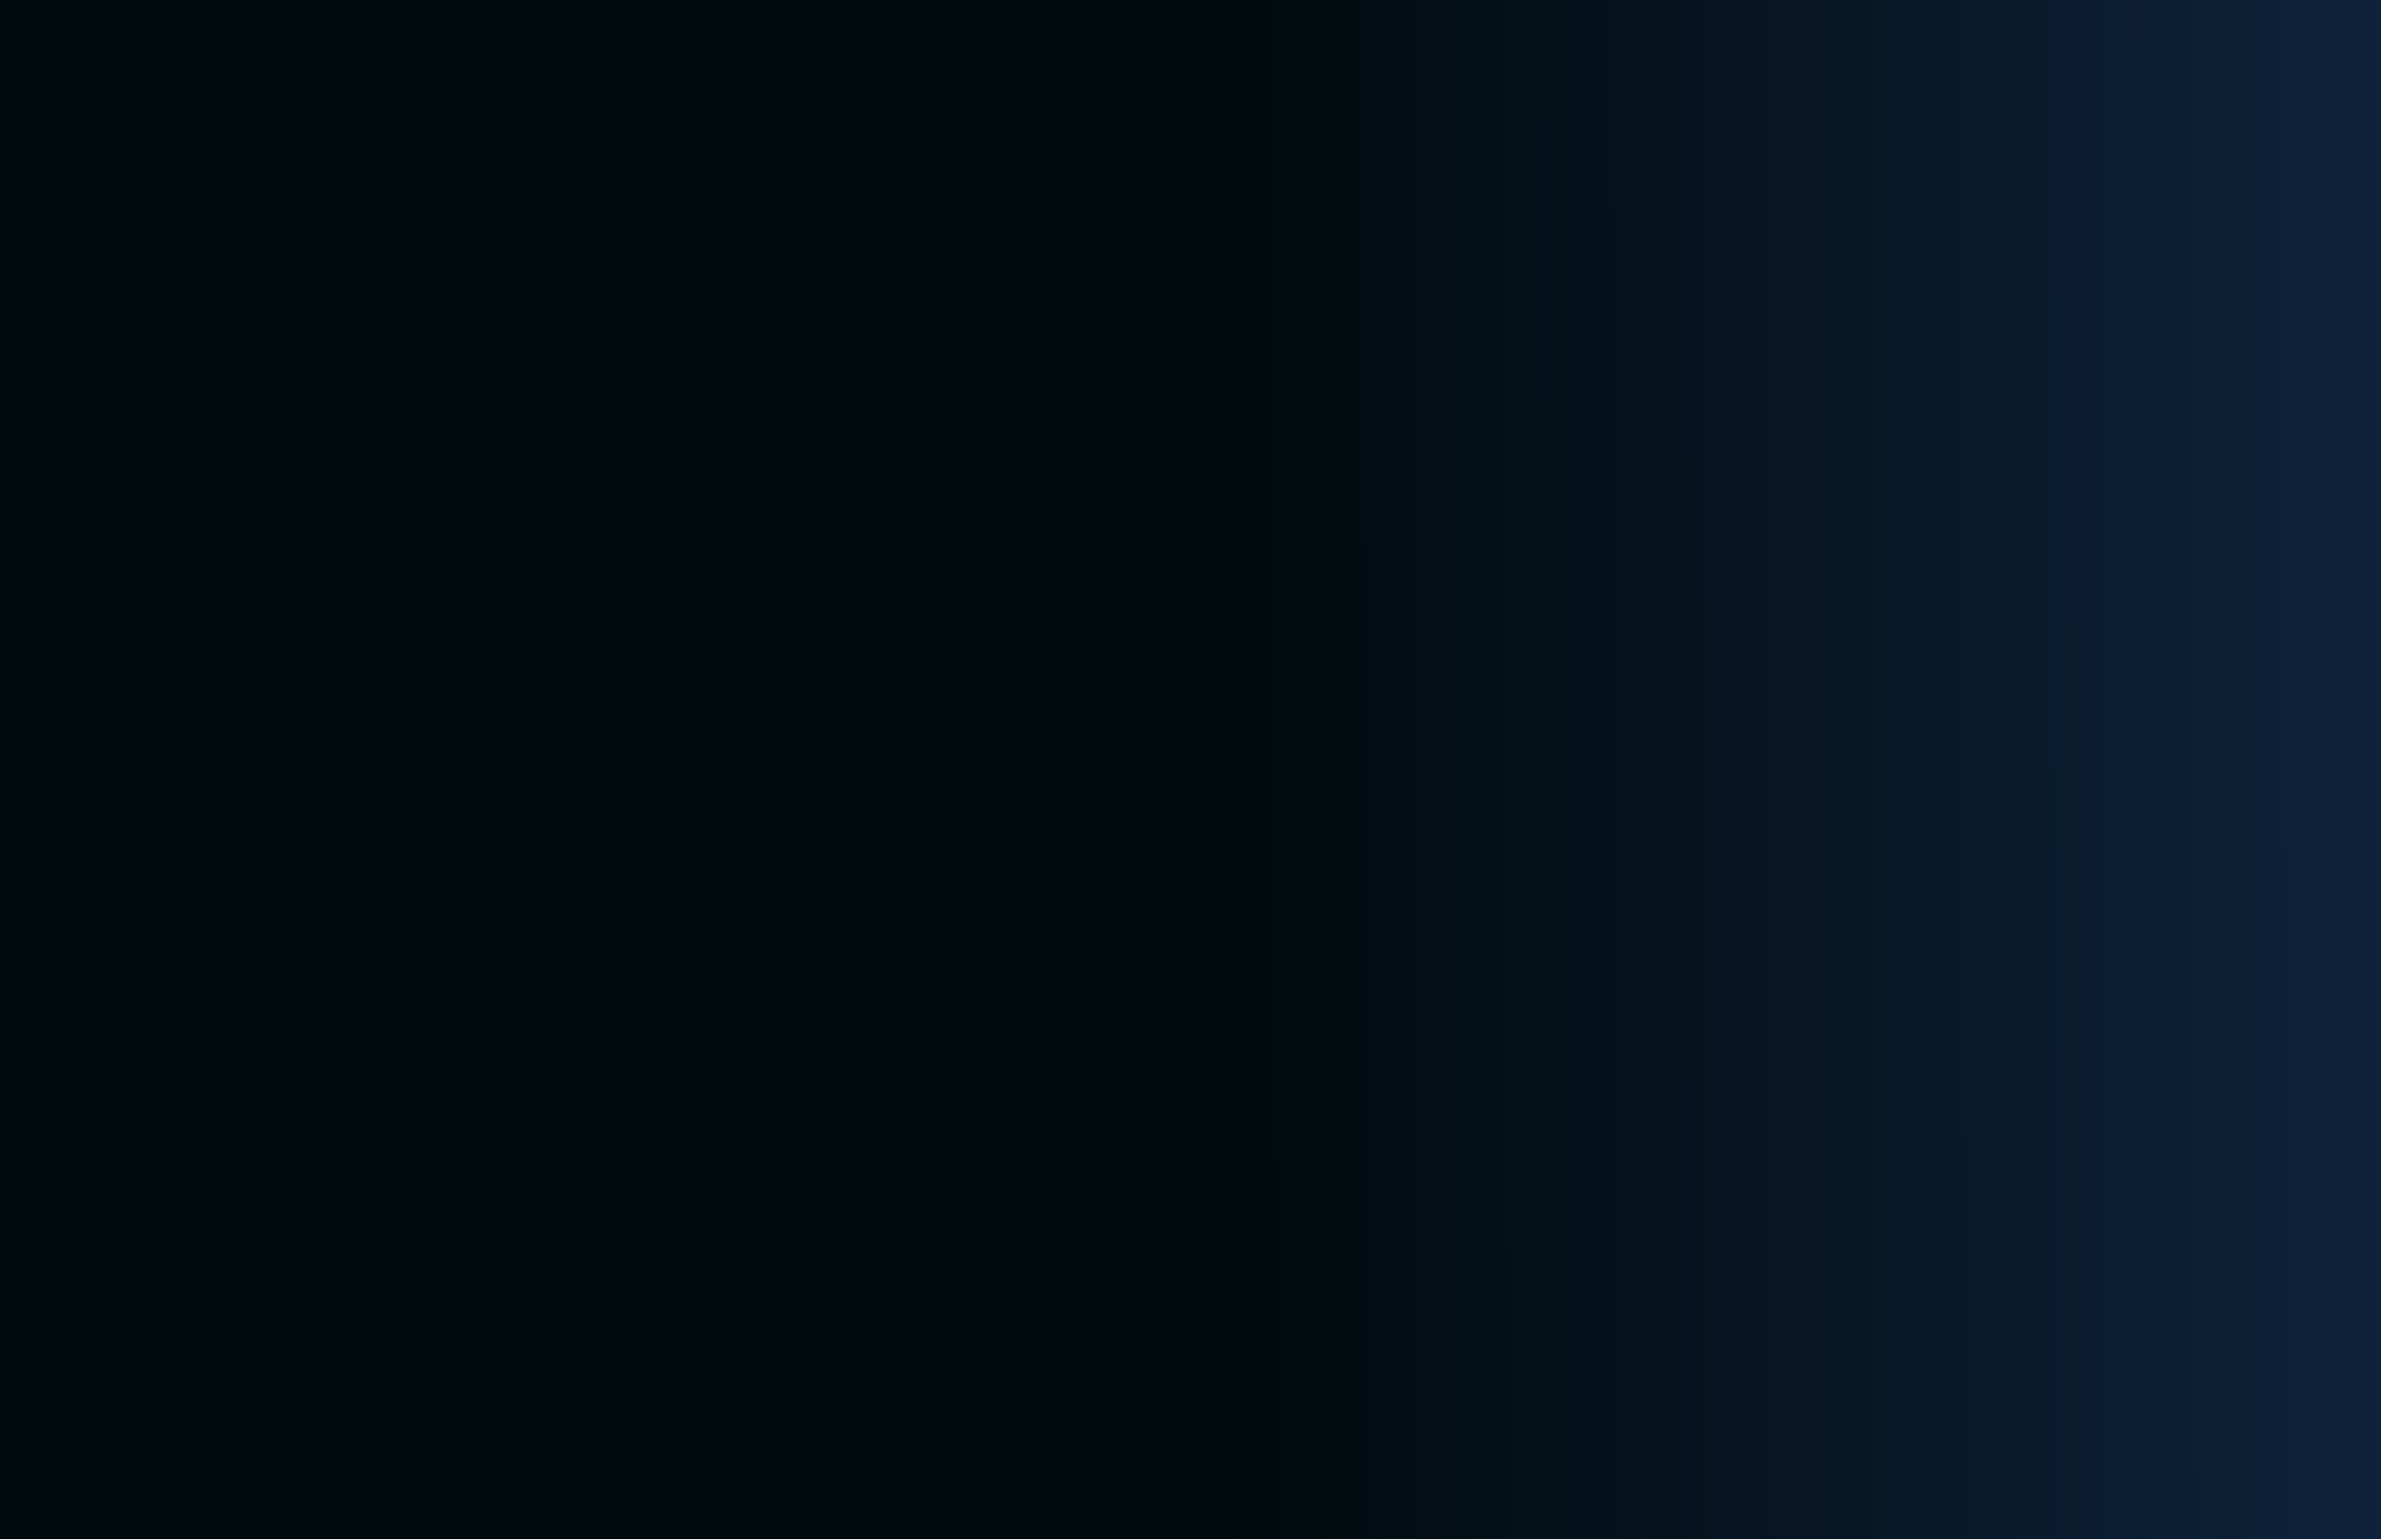
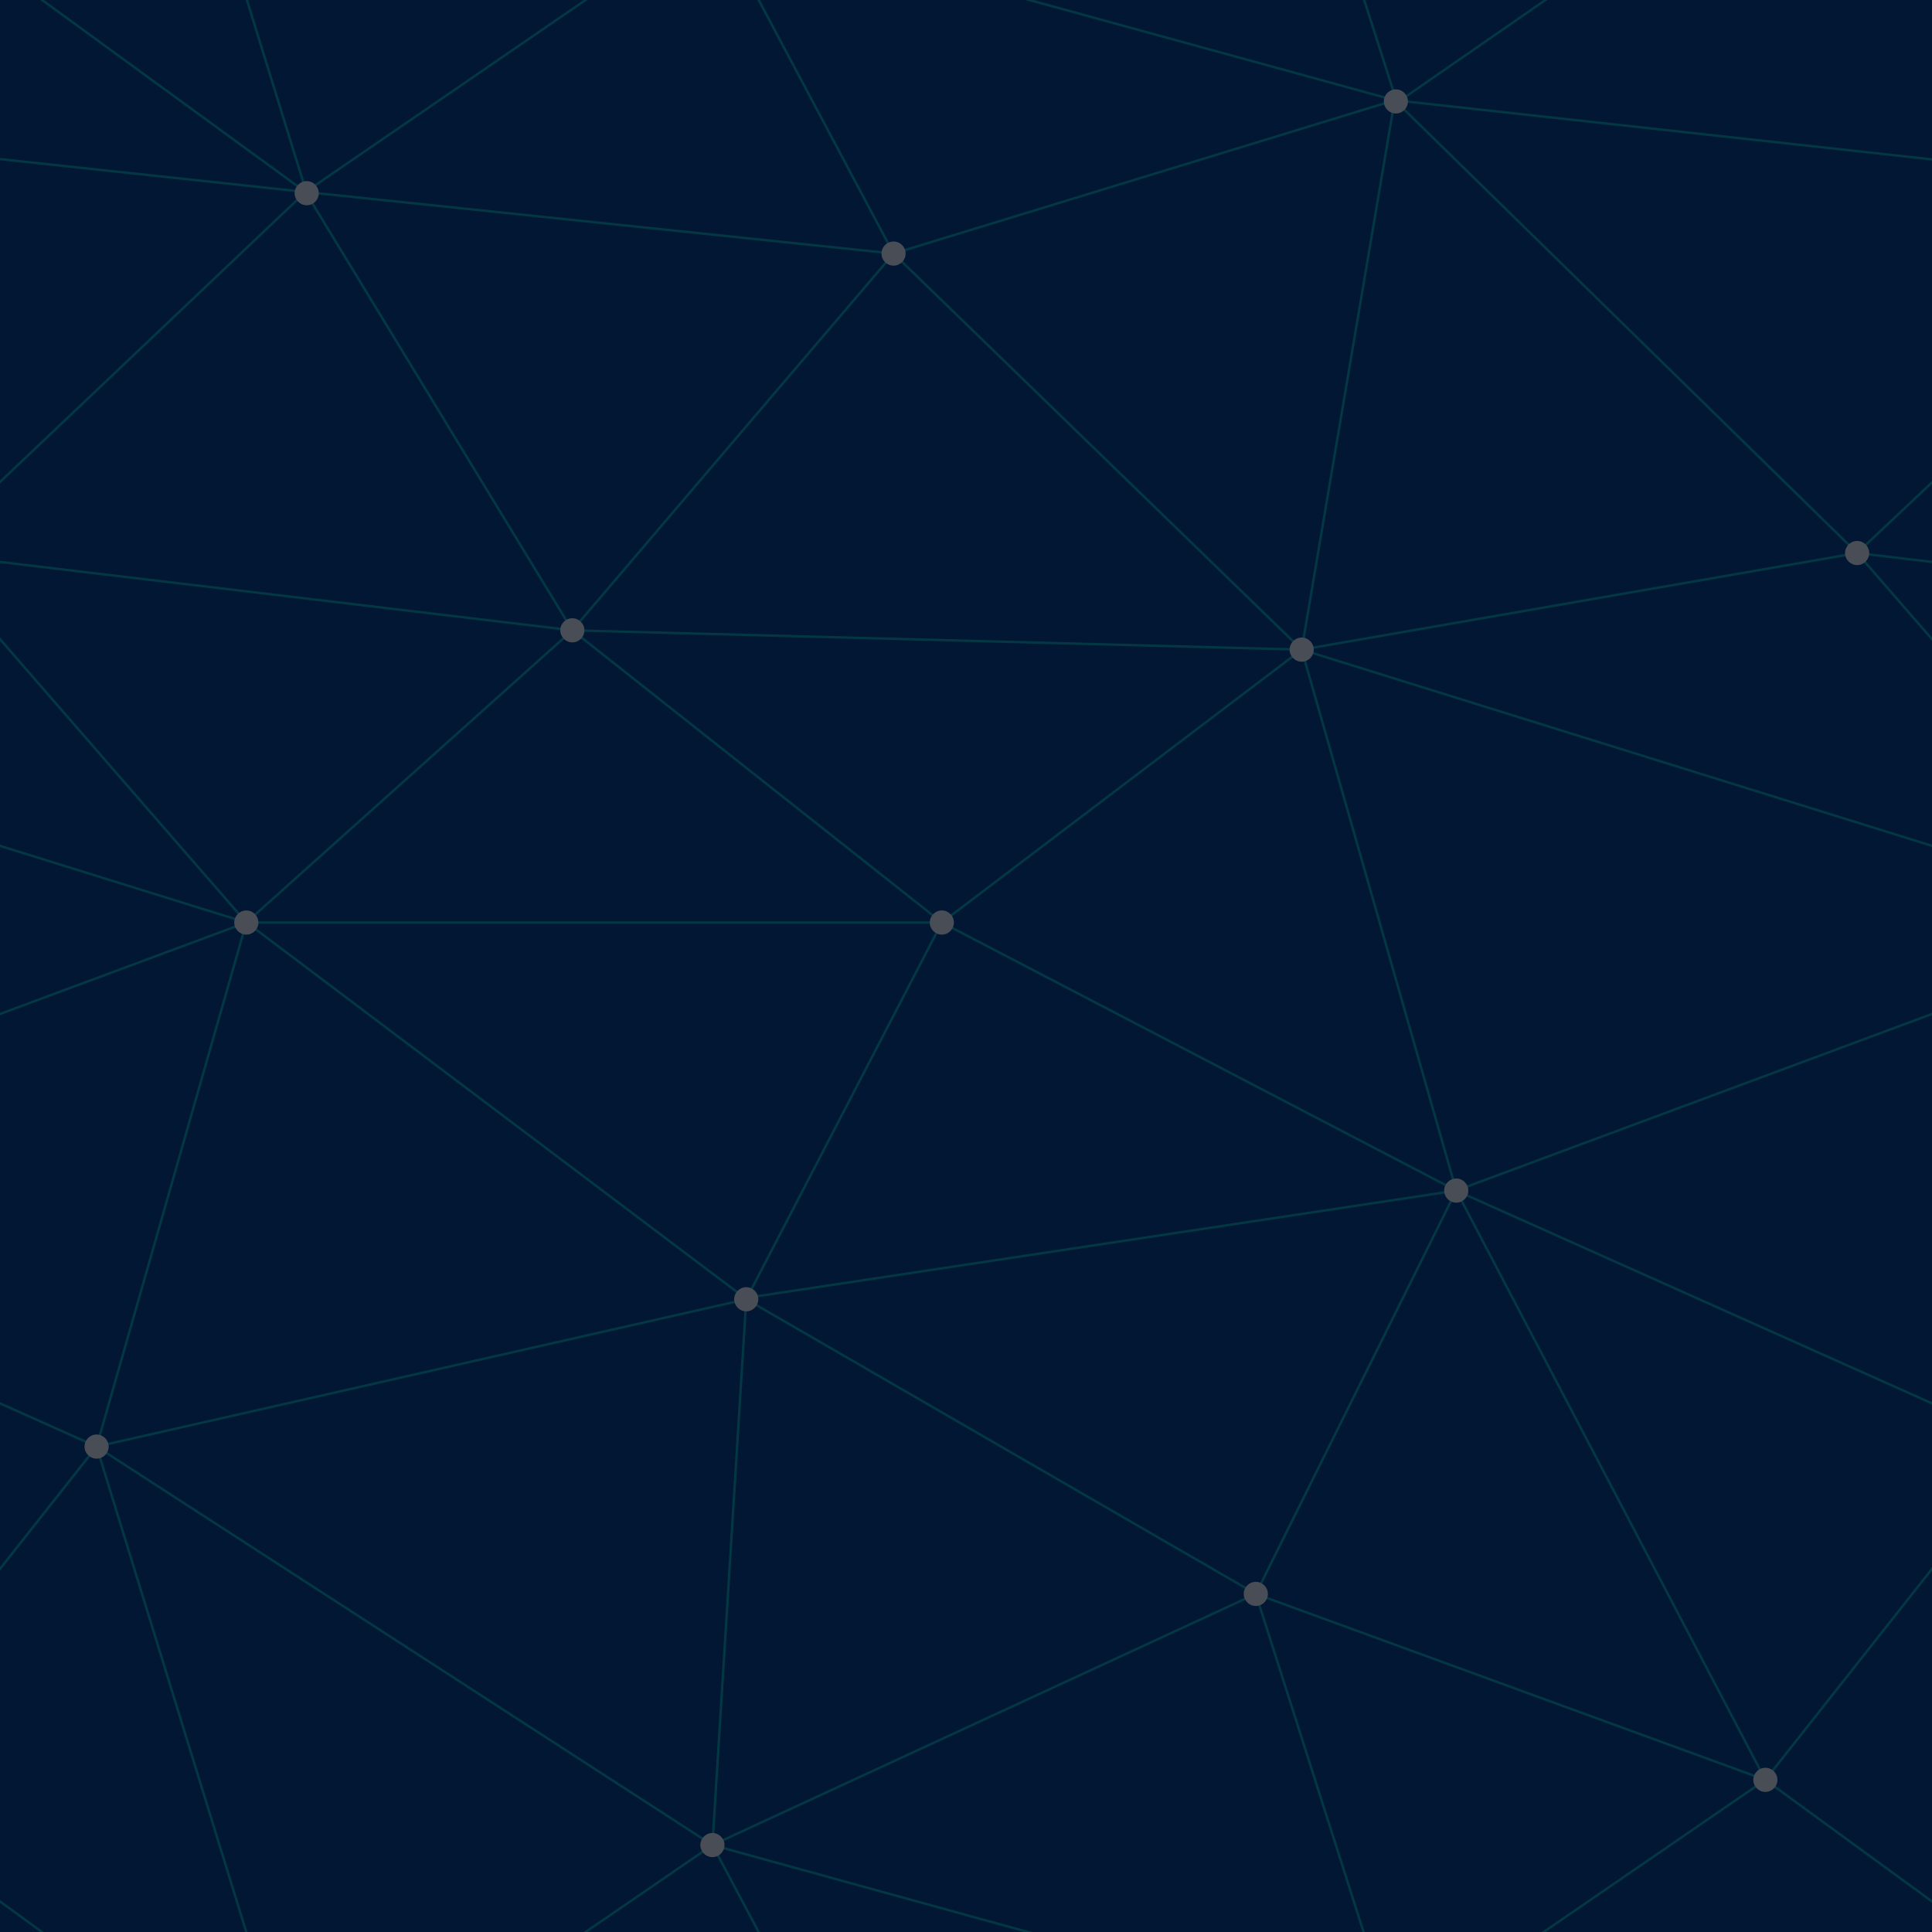
- <svg xmlns="http://www.w3.org/2000/svg" width="1728" height="1117" viewBox="0 0 1728 1117" fill="none">
-   <rect width="1728" height="1117" fill="url(#paint0_linear_1_2)" />
-   <rect width="1728" height="1117" fill="#06B6D4" fill-opacity="0.06" />
-   <defs>
-     <linearGradient id="paint0_linear_1_2" x1="-717.5" y1="409.5" x2="3900.5" y2="393.5" gradientUnits="userSpaceOnUse">
-       <stop offset="0.345" />
-       <stop offset="0.59" stop-color="#152243" />
-     </linearGradient>
-   </defs>
+ <svg xmlns="http://www.w3.org/2000/svg" width="352" height="352" viewBox="0 0 800 800">
+   <rect fill="#021733" width="800" height="800" />
+   <g fill="none" stroke="#033744" stroke-width="1">
+     <path d="M769 229L1037 260.9M927 880L731 737 520 660 309 538 40 599 295 764 126.5 879.5 40 599-197 493 102 382-31 229 126.5 79.5-69-63" />
+     <path d="M-31 229L237 261 390 382 603 493 308.5 537.5 101.5 381.5M370 905L295 764" />
+     <path d="M520 660L578 842 731 737 840 599 603 493 520 660 295 764 309 538 390 382 539 269 769 229 577.5 41.5 370 105 295 -36 126.5 79.5 237 261 102 382 40 599 -69 737 127 880" />
+     <path d="M520-140L578.5 42.5 731-63M603 493L539 269 237 261 370 105M902 382L539 269M390 382L102 382" />
+     <path d="M-222 42L126.5 79.5 370 105 539 269 577.5 41.5 927 80 769 229 902 382 603 493 731 737M295-36L577.5 41.5M578 842L295 764M40-201L127 80M102 382L-261 269" />
+   </g>
+   <g fill="#494D55">
+     <circle cx="769" cy="229" r="5" />
+     <circle cx="539" cy="269" r="5" />
+     <circle cx="603" cy="493" r="5" />
+     <circle cx="731" cy="737" r="5" />
+     <circle cx="520" cy="660" r="5" />
+     <circle cx="309" cy="538" r="5" />
+     <circle cx="295" cy="764" r="5" />
+     <circle cx="40" cy="599" r="5" />
+     <circle cx="102" cy="382" r="5" />
+     <circle cx="127" cy="80" r="5" />
+     <circle cx="370" cy="105" r="5" />
+     <circle cx="578" cy="42" r="5" />
+     <circle cx="237" cy="261" r="5" />
+     <circle cx="390" cy="382" r="5" />
+   </g>
</svg>
